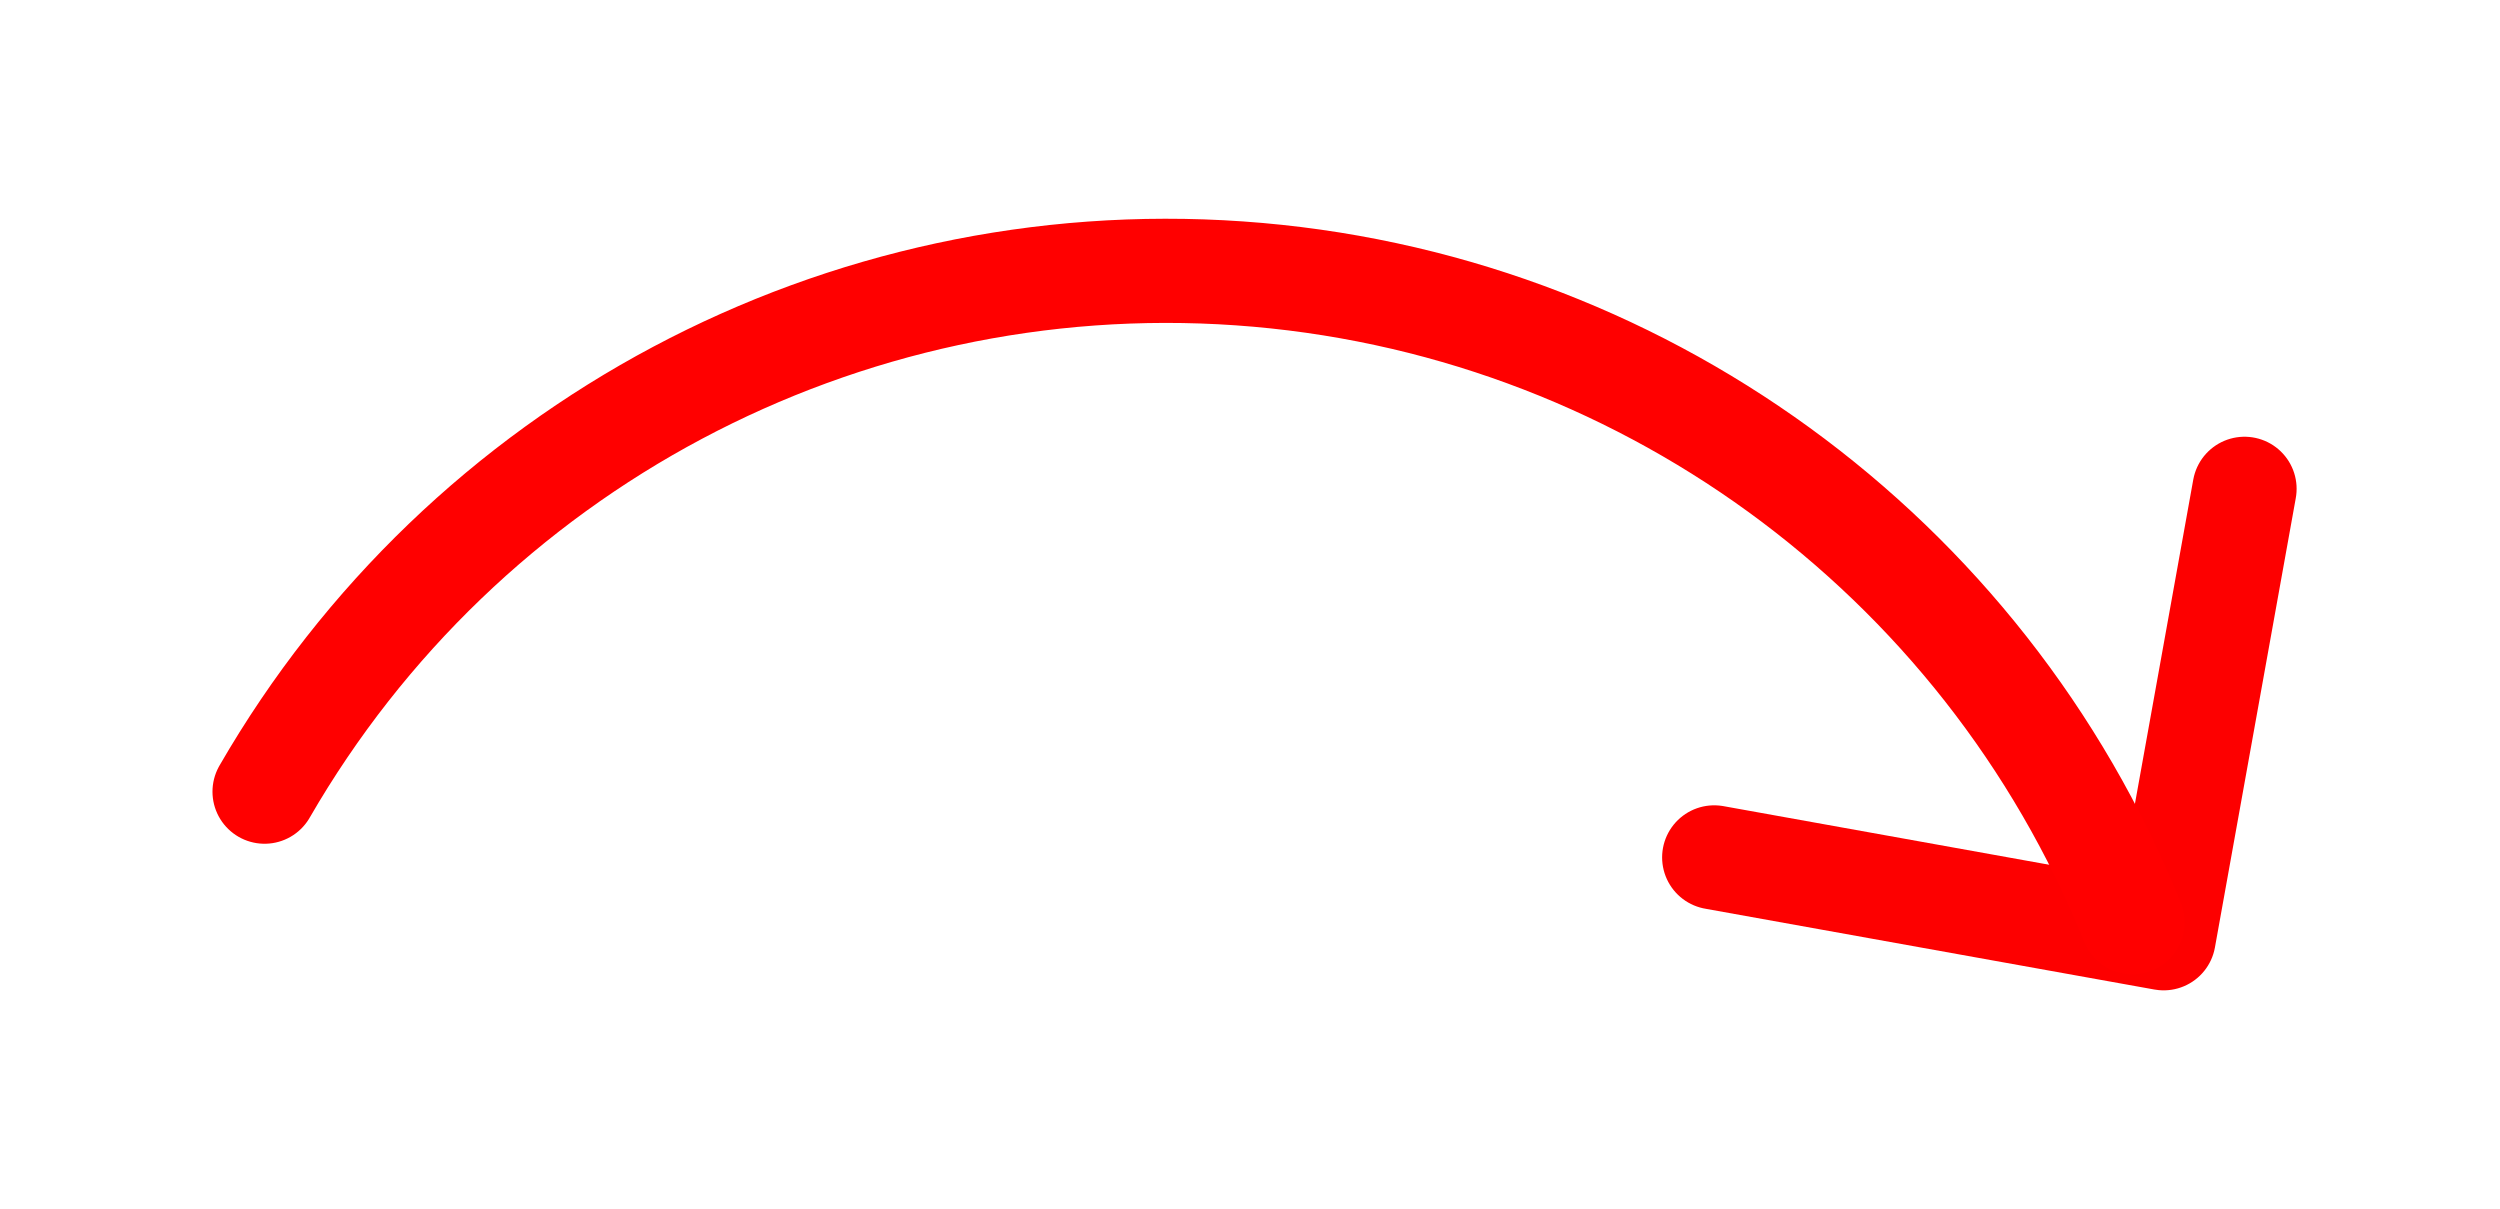
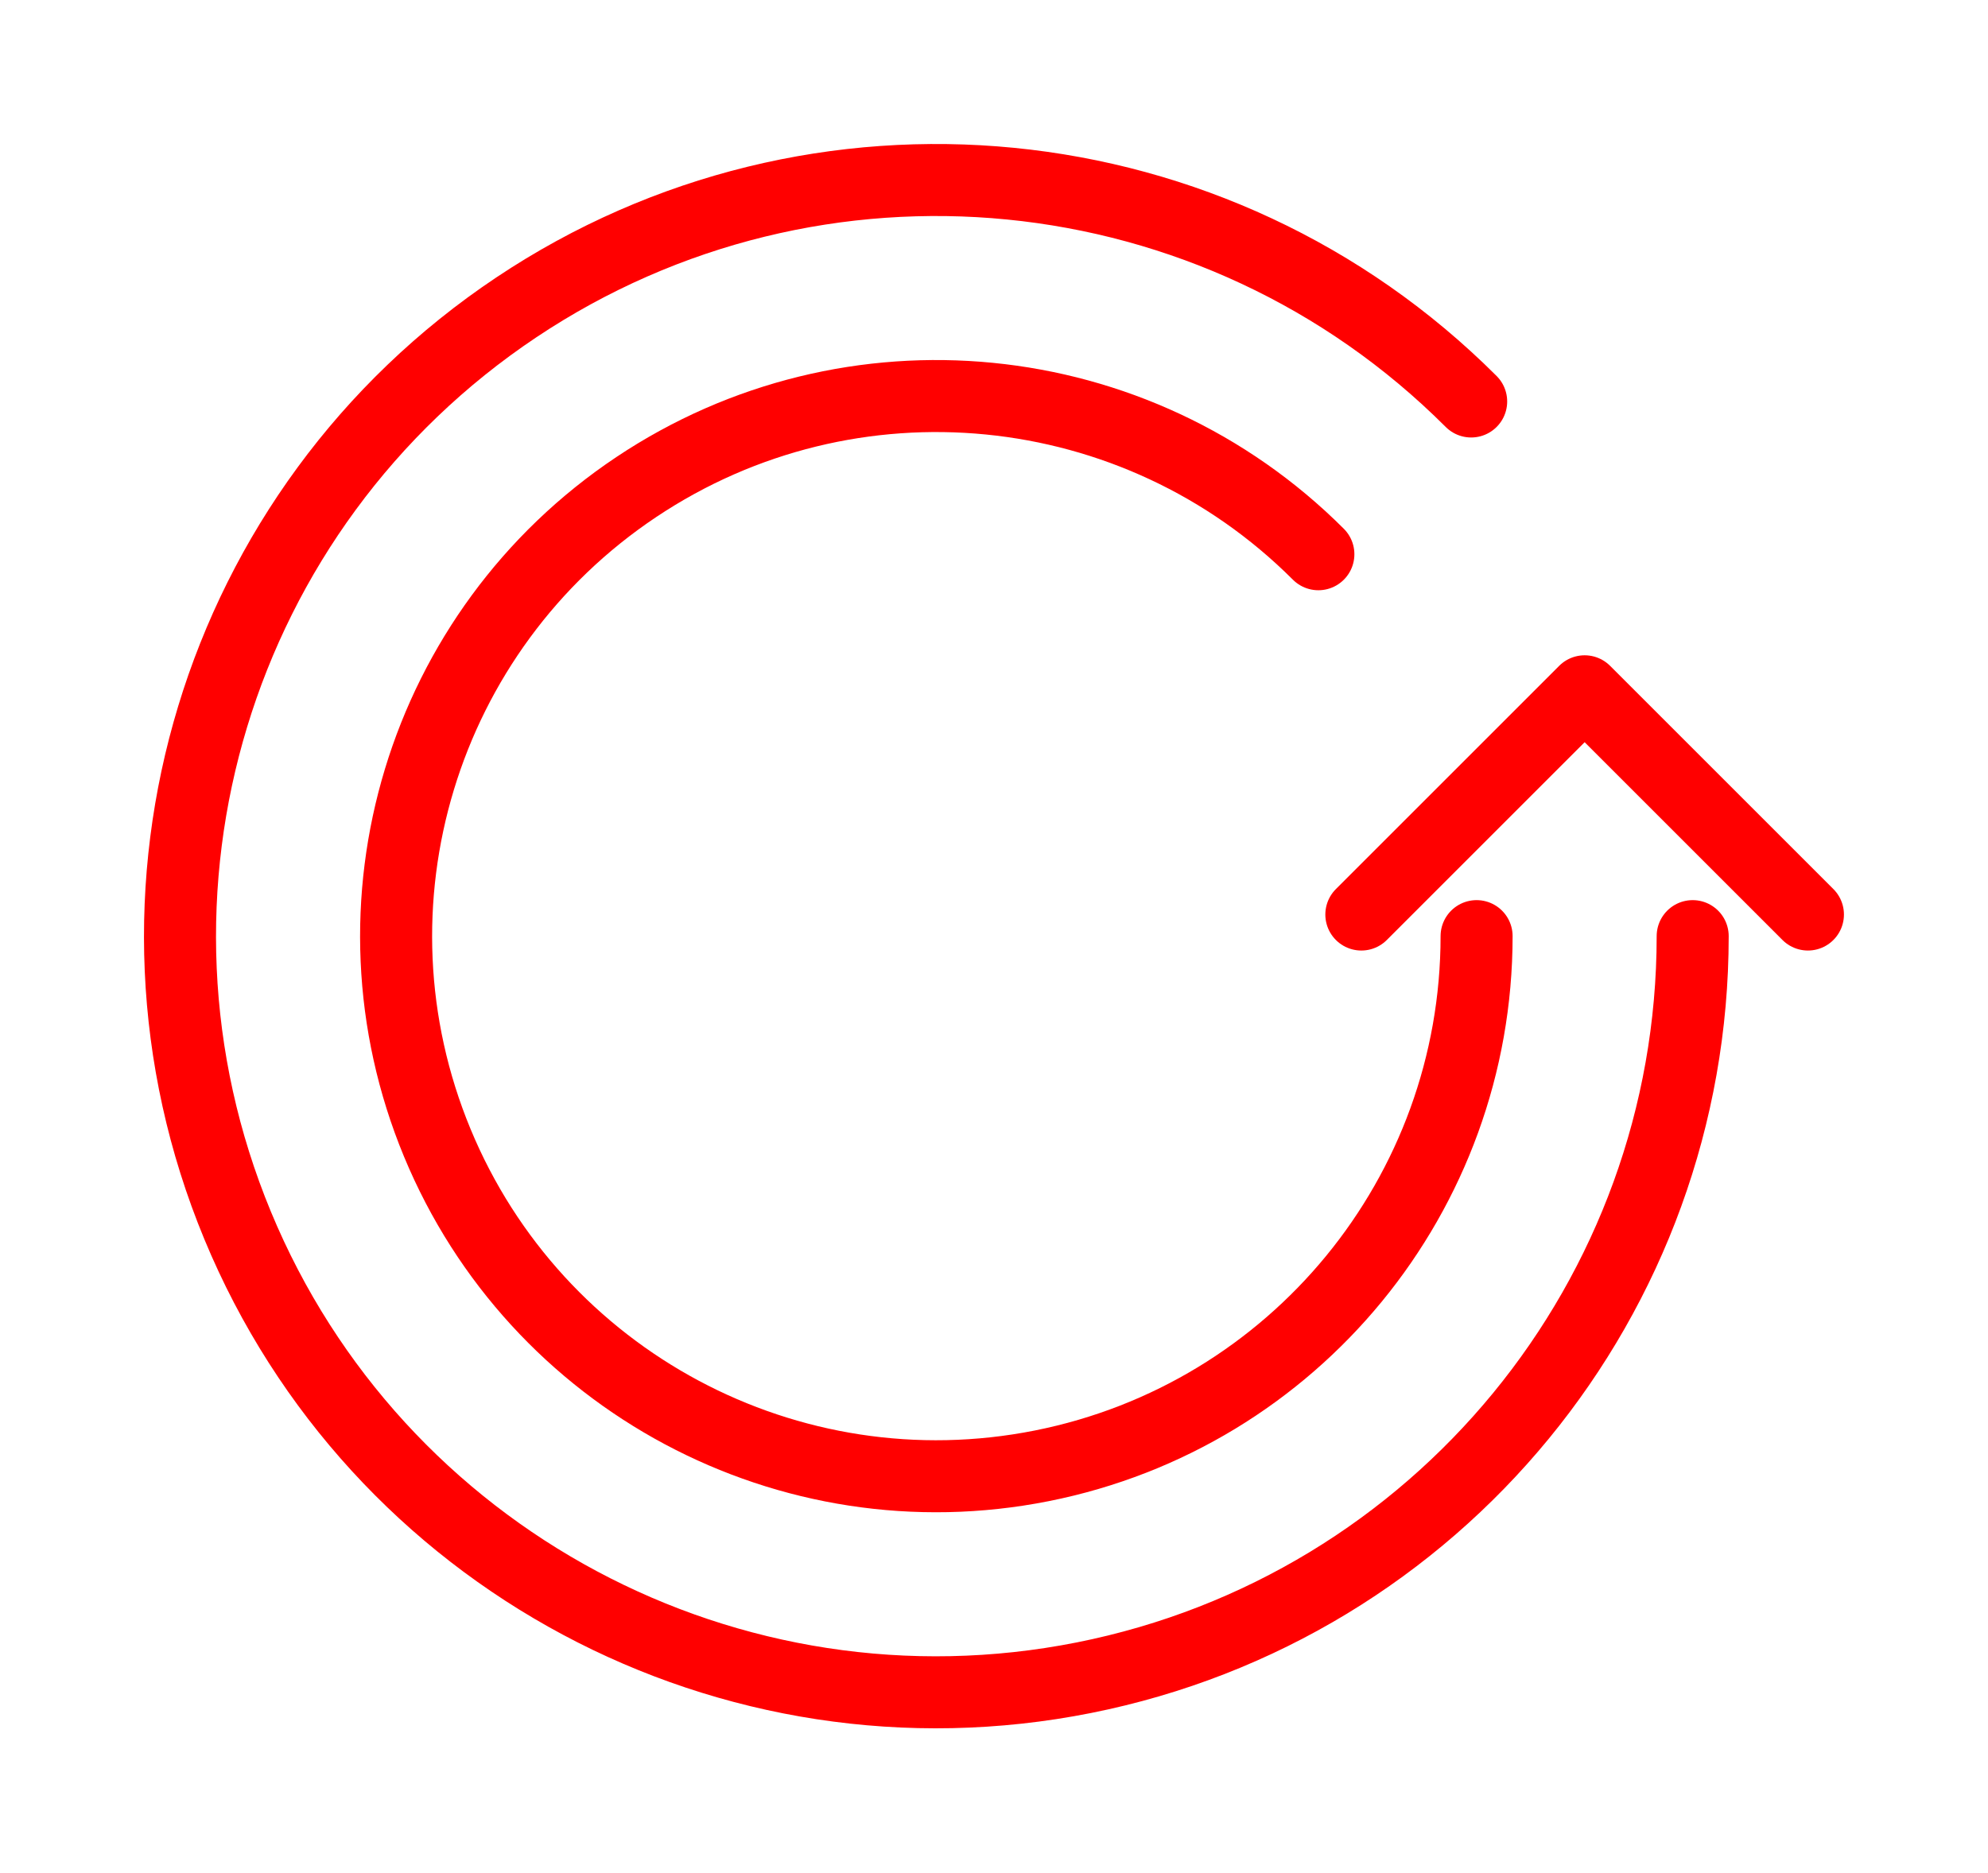
- <svg xmlns="http://www.w3.org/2000/svg" width="600" height="290" viewBox="0 0 600 290" version="1.1" id="svg58221" xml:space="preserve">
+ <svg xmlns="http://www.w3.org/2000/svg" width="690" height="650" viewBox="0 0 690 650" version="1.1" id="svg58221" xml:space="preserve">
  <defs id="defs58218" />
-   <g id="layer1" transform="translate(-118.0653,47.10955)">
-     <path style="display:inline;opacity:1;fill:none;stroke:#fd0000;stroke-width:25;stroke-linecap:round;stroke-linejoin:round;stroke-dasharray:none;stroke-opacity:1" d="M 656.753,70.206 637.343,178.075 529.473,158.665" id="path4" />
-     <path style="fill:none;fill-rule:evenodd;stroke:#ff0000;stroke-width:25;stroke-linecap:round;stroke-dashoffset:2.5" id="path3" d="M -629.861,174.239 A 250,250 0 0 1 -415.504,18.5 250,250 0 0 1 -181.559,142.891" transform="scale(-1,1)" />
+   <g id="layer1" transform="translate(31.85113,133.5422)">
+     <path style="display:inline;opacity:1;fill:none;stroke:#ff0000;stroke-width:25;stroke-linecap:round;stroke-linejoin:round;stroke-dasharray:none;stroke-opacity:1" d="m 440.649,183.958 77.5,-77.501 77.5,77.5" id="path4" />
+     <path style="fill:none;stroke:#ff0000;stroke-width:25;stroke-linecap:round;stroke-dasharray:none;stroke-dashoffset:5" id="path5" d="M 480.649,191.458 A 187.5,187.5 0 0 1 329.728,375.355 187.5,187.5 0 0 1 119.921,263.211 187.5,187.5 0 0 1 188.979,35.557 187.5,187.5 0 0 1 425.731,58.875" />
+     <path style="fill:none;stroke:#ff0000;stroke-width:25;stroke-linecap:round;stroke-dasharray:none;stroke-dashoffset:5" id="path6" d="M 555.649,191.458 A 262.5,262.5 0 0 1 344.36,448.914 262.5,262.5 0 0 1 50.63,291.912 262.5,262.5 0 0 1 147.312,-26.803 262.5,262.5 0 0 1 478.764,5.842" />
  </g>
</svg>
